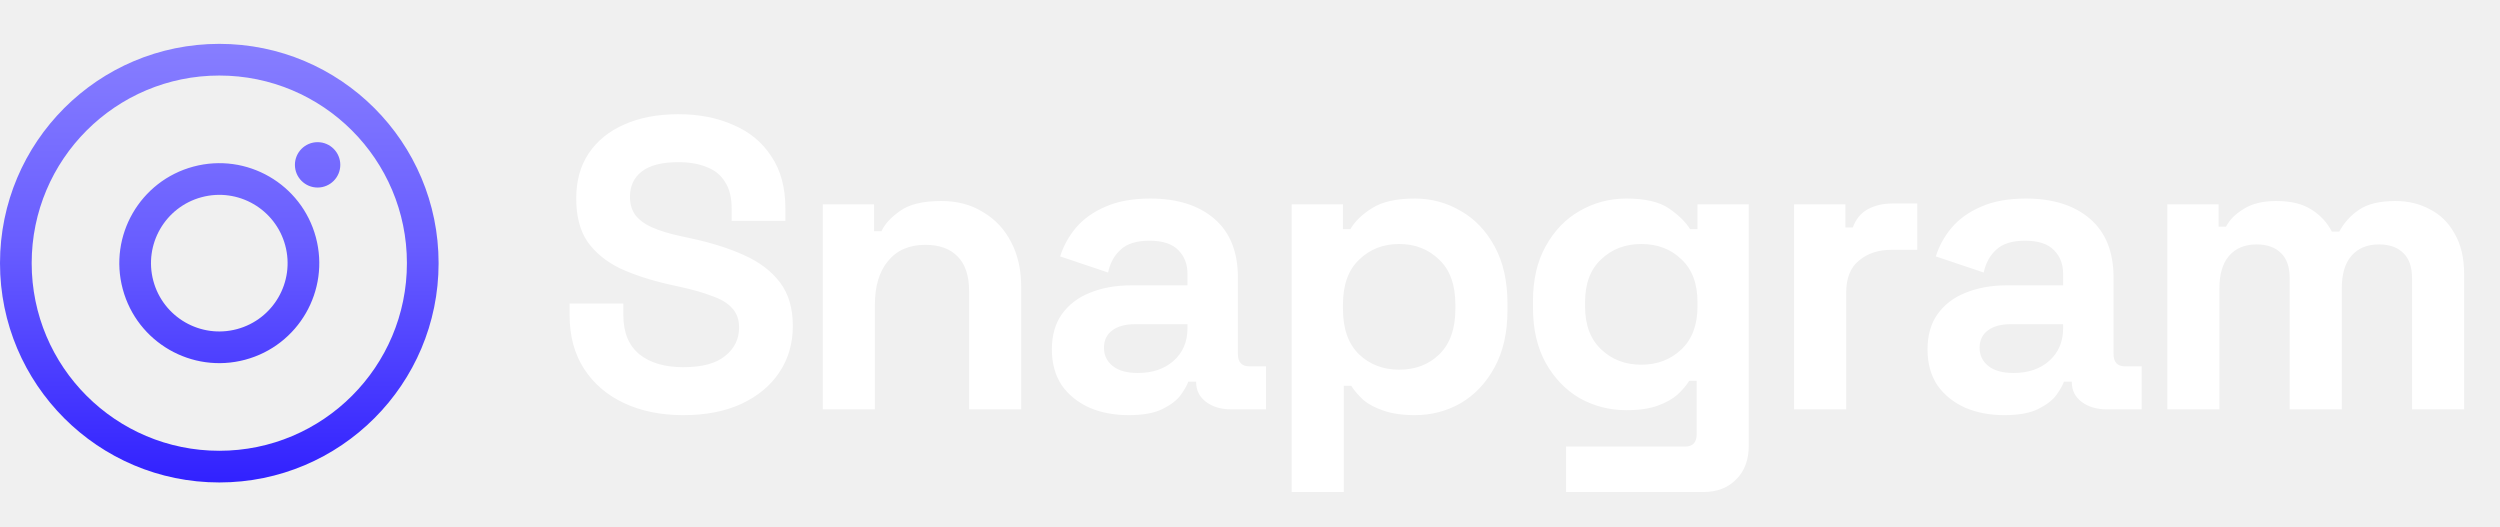
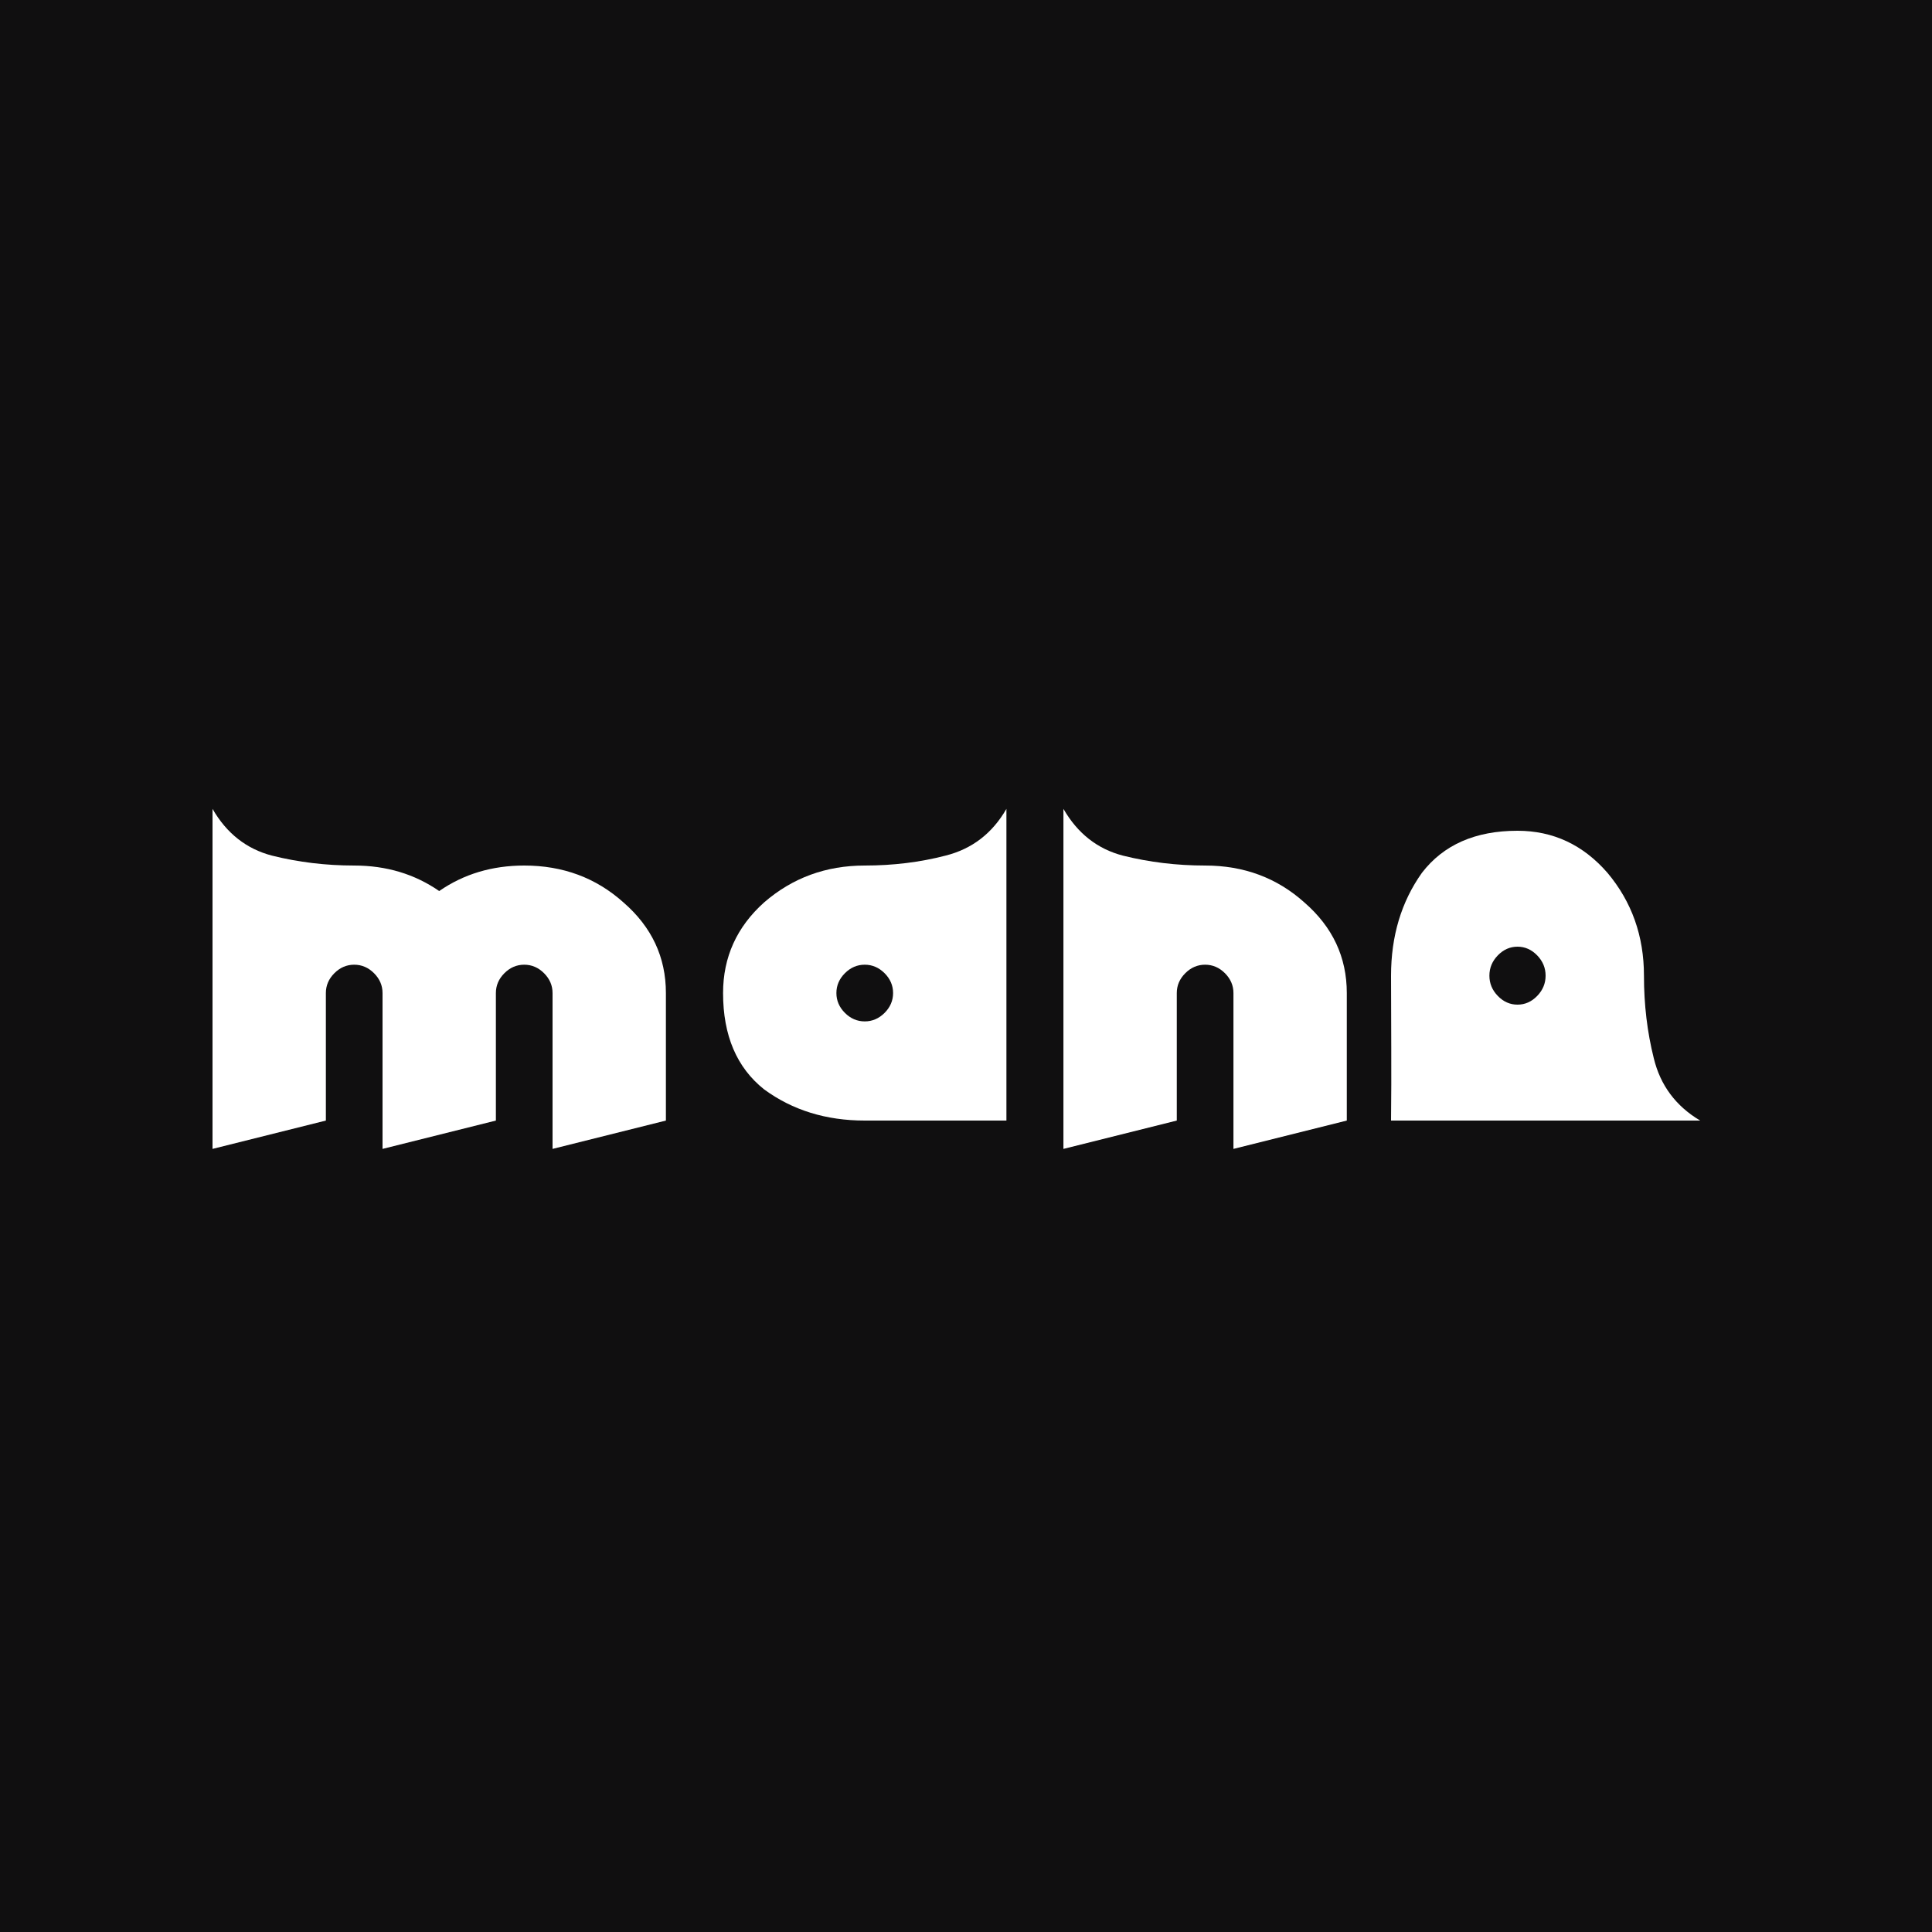
- <svg xmlns="http://www.w3.org/2000/svg" width="171" height="36" viewBox="0 0 171 36" fill="none">
-   <path fill-rule="evenodd" clip-rule="evenodd" d="M27.833 18C27.833 25.088 22.088 30.833 15 30.833C7.912 30.833 2.167 25.088 2.167 18C2.167 10.912 7.912 5.167 15 5.167C22.088 5.167 27.833 10.912 27.833 18ZM30 18C30 26.284 23.284 33 15 33C6.716 33 0 26.284 0 18C0 9.716 6.716 3 15 3C23.284 3 30 9.716 30 18ZM23.276 11.276C23.276 12.133 22.581 12.828 21.724 12.828C20.867 12.828 20.172 12.133 20.172 11.276C20.172 10.419 20.867 9.724 21.724 9.724C22.581 9.724 23.276 10.419 23.276 11.276ZM10.488 19.209C11.156 21.701 13.717 23.18 16.209 22.512C18.701 21.844 20.18 19.283 19.512 16.791C18.844 14.299 16.283 12.82 13.791 13.488C11.299 14.156 9.82 16.717 10.488 19.209ZM8.395 19.77C9.372 23.418 13.122 25.582 16.77 24.605C20.417 23.627 22.582 19.878 21.605 16.23C20.627 12.582 16.878 10.418 13.23 11.395C9.582 12.373 7.418 16.122 8.395 19.77Z" fill="url(#paint0_linear_120_1360)" />
-   <path d="M46.737 28.396C45.21 28.396 43.862 28.122 42.694 27.576C41.525 27.029 40.611 26.247 39.951 25.229C39.291 24.211 38.961 22.986 38.961 21.553V20.762H42.637V21.553C42.637 22.741 43.005 23.636 43.74 24.239C44.475 24.824 45.474 25.116 46.737 25.116C48.019 25.116 48.971 24.861 49.593 24.352C50.234 23.844 50.554 23.193 50.554 22.402C50.554 21.855 50.394 21.412 50.073 21.073C49.772 20.733 49.319 20.46 48.716 20.253C48.132 20.026 47.416 19.819 46.567 19.631L45.917 19.489C44.56 19.188 43.391 18.811 42.411 18.358C41.45 17.887 40.705 17.274 40.177 16.52C39.668 15.766 39.414 14.786 39.414 13.58C39.414 12.373 39.697 11.346 40.262 10.498C40.846 9.631 41.657 8.971 42.694 8.519C43.749 8.047 44.984 7.812 46.398 7.812C47.811 7.812 49.065 8.057 50.158 8.547C51.27 9.018 52.137 9.734 52.76 10.696C53.4 11.638 53.721 12.826 53.721 14.258V15.107H50.045V14.258C50.045 13.504 49.894 12.901 49.593 12.449C49.31 11.978 48.895 11.638 48.349 11.431C47.802 11.205 47.152 11.092 46.398 11.092C45.267 11.092 44.428 11.308 43.881 11.742C43.353 12.157 43.09 12.732 43.09 13.467C43.09 13.957 43.212 14.371 43.457 14.711C43.721 15.05 44.107 15.333 44.616 15.559C45.125 15.785 45.776 15.983 46.567 16.153L47.218 16.294C48.631 16.596 49.857 16.982 50.893 17.453C51.949 17.925 52.769 18.547 53.353 19.32C53.938 20.093 54.23 21.082 54.23 22.288C54.23 23.495 53.919 24.56 53.297 25.483C52.694 26.388 51.826 27.105 50.695 27.632C49.583 28.141 48.264 28.396 46.737 28.396ZM56.278 28V13.976H59.784V15.813H60.293C60.519 15.323 60.944 14.862 61.566 14.428C62.188 13.976 63.13 13.749 64.393 13.749C65.486 13.749 66.438 14.004 67.249 14.513C68.078 15.003 68.719 15.691 69.171 16.577C69.624 17.444 69.85 18.462 69.85 19.631V28H66.287V19.913C66.287 18.858 66.024 18.066 65.496 17.538C64.987 17.011 64.252 16.747 63.29 16.747C62.197 16.747 61.349 17.114 60.746 17.849C60.142 18.566 59.841 19.574 59.841 20.875V28H56.278ZM77.208 28.396C76.209 28.396 75.313 28.226 74.521 27.887C73.73 27.529 73.098 27.02 72.627 26.36C72.175 25.681 71.948 24.861 71.948 23.9C71.948 22.939 72.175 22.138 72.627 21.497C73.098 20.837 73.739 20.347 74.55 20.026C75.379 19.687 76.322 19.517 77.377 19.517H81.223V18.726C81.223 18.066 81.015 17.529 80.601 17.114C80.186 16.681 79.526 16.464 78.621 16.464C77.735 16.464 77.076 16.671 76.642 17.086C76.209 17.482 75.926 18 75.794 18.641L72.514 17.538C72.74 16.822 73.098 16.172 73.588 15.587C74.097 14.984 74.766 14.503 75.596 14.145C76.444 13.768 77.472 13.58 78.678 13.58C80.525 13.58 81.986 14.042 83.061 14.965C84.135 15.889 84.672 17.227 84.672 18.98V24.211C84.672 24.777 84.936 25.059 85.464 25.059H86.595V28H84.22C83.522 28 82.947 27.83 82.495 27.491C82.043 27.152 81.816 26.699 81.816 26.134V26.106H81.279C81.204 26.332 81.034 26.633 80.77 27.01C80.506 27.369 80.092 27.689 79.526 27.972C78.961 28.255 78.188 28.396 77.208 28.396ZM77.83 25.512C78.829 25.512 79.639 25.238 80.261 24.692C80.902 24.126 81.223 23.382 81.223 22.458V22.175H77.632C76.972 22.175 76.454 22.317 76.077 22.599C75.7 22.882 75.511 23.278 75.511 23.787C75.511 24.296 75.709 24.711 76.105 25.031C76.501 25.352 77.076 25.512 77.83 25.512ZM88.351 33.655V13.976H91.858V15.672H92.366C92.687 15.126 93.186 14.645 93.865 14.23C94.544 13.797 95.514 13.58 96.777 13.58C97.908 13.58 98.954 13.863 99.916 14.428C100.877 14.975 101.65 15.785 102.234 16.86C102.819 17.934 103.111 19.235 103.111 20.762V21.214C103.111 22.741 102.819 24.041 102.234 25.116C101.65 26.19 100.877 27.01 99.916 27.576C98.954 28.122 97.908 28.396 96.777 28.396C95.929 28.396 95.213 28.292 94.628 28.085C94.063 27.896 93.601 27.651 93.243 27.35C92.904 27.029 92.63 26.709 92.423 26.388H91.914V33.655H88.351ZM95.703 25.286C96.815 25.286 97.729 24.937 98.445 24.239C99.181 23.523 99.548 22.486 99.548 21.129V20.846C99.548 19.489 99.181 18.462 98.445 17.765C97.71 17.048 96.796 16.69 95.703 16.69C94.61 16.69 93.695 17.048 92.96 17.765C92.225 18.462 91.858 19.489 91.858 20.846V21.129C91.858 22.486 92.225 23.523 92.96 24.239C93.695 24.937 94.61 25.286 95.703 25.286ZM104.855 21.044V20.592C104.855 19.122 105.148 17.868 105.732 16.831C106.316 15.776 107.089 14.975 108.05 14.428C109.031 13.863 110.096 13.58 111.245 13.58C112.527 13.58 113.498 13.806 114.158 14.258C114.818 14.711 115.298 15.182 115.6 15.672H116.109V13.976H119.615V30.488C119.615 31.45 119.332 32.213 118.767 32.779C118.201 33.363 117.447 33.655 116.505 33.655H107.117V30.545H115.26C115.788 30.545 116.052 30.262 116.052 29.697V26.049H115.543C115.355 26.351 115.091 26.662 114.752 26.982C114.412 27.284 113.96 27.538 113.394 27.745C112.829 27.953 112.113 28.056 111.245 28.056C110.096 28.056 109.031 27.783 108.05 27.237C107.089 26.671 106.316 25.87 105.732 24.833C105.148 23.778 104.855 22.515 104.855 21.044ZM112.263 24.946C113.357 24.946 114.271 24.598 115.006 23.9C115.741 23.203 116.109 22.223 116.109 20.96V20.677C116.109 19.395 115.741 18.415 115.006 17.736C114.29 17.039 113.376 16.69 112.263 16.69C111.17 16.69 110.256 17.039 109.521 17.736C108.786 18.415 108.418 19.395 108.418 20.677V20.96C108.418 22.223 108.786 23.203 109.521 23.9C110.256 24.598 111.17 24.946 112.263 24.946ZM122.716 28V13.976H126.223V15.559H126.731C126.939 14.993 127.278 14.579 127.749 14.315C128.239 14.051 128.805 13.919 129.446 13.919H131.142V17.086H129.389C128.485 17.086 127.74 17.331 127.156 17.821C126.571 18.292 126.279 19.027 126.279 20.026V28H122.716ZM137.102 28.396C136.103 28.396 135.207 28.226 134.416 27.887C133.624 27.529 132.992 27.02 132.521 26.36C132.069 25.681 131.843 24.861 131.843 23.9C131.843 22.939 132.069 22.138 132.521 21.497C132.992 20.837 133.633 20.347 134.444 20.026C135.273 19.687 136.216 19.517 137.271 19.517H141.117V18.726C141.117 18.066 140.909 17.529 140.495 17.114C140.08 16.681 139.42 16.464 138.515 16.464C137.63 16.464 136.97 16.671 136.536 17.086C136.103 17.482 135.82 18 135.688 18.641L132.408 17.538C132.634 16.822 132.992 16.172 133.483 15.587C133.992 14.984 134.661 14.503 135.49 14.145C136.338 13.768 137.366 13.58 138.572 13.58C140.419 13.58 141.88 14.042 142.955 14.965C144.029 15.889 144.566 17.227 144.566 18.98V24.211C144.566 24.777 144.83 25.059 145.358 25.059H146.489V28H144.114C143.416 28 142.842 27.83 142.389 27.491C141.937 27.152 141.711 26.699 141.711 26.134V26.106H141.173C141.098 26.332 140.928 26.633 140.664 27.01C140.4 27.369 139.986 27.689 139.42 27.972C138.855 28.255 138.082 28.396 137.102 28.396ZM137.724 25.512C138.723 25.512 139.533 25.238 140.155 24.692C140.796 24.126 141.117 23.382 141.117 22.458V22.175H137.526C136.866 22.175 136.348 22.317 135.971 22.599C135.594 22.882 135.405 23.278 135.405 23.787C135.405 24.296 135.603 24.711 135.999 25.031C136.395 25.352 136.97 25.512 137.724 25.512ZM148.246 28V13.976H151.752V15.502H152.261C152.506 15.031 152.911 14.626 153.476 14.287C154.042 13.928 154.787 13.749 155.71 13.749C156.709 13.749 157.51 13.947 158.114 14.343C158.717 14.72 159.179 15.22 159.499 15.842H160.008C160.328 15.239 160.781 14.739 161.365 14.343C161.949 13.947 162.779 13.749 163.853 13.749C164.72 13.749 165.503 13.938 166.2 14.315C166.916 14.673 167.482 15.229 167.897 15.983C168.33 16.718 168.547 17.651 168.547 18.782V28H164.984V19.037C164.984 18.264 164.786 17.689 164.391 17.312C163.995 16.916 163.439 16.718 162.722 16.718C161.912 16.718 161.28 16.982 160.828 17.51C160.394 18.019 160.178 18.754 160.178 19.715V28H156.615V19.037C156.615 18.264 156.417 17.689 156.021 17.312C155.625 16.916 155.069 16.718 154.353 16.718C153.542 16.718 152.911 16.982 152.459 17.51C152.025 18.019 151.808 18.754 151.808 19.715V28H148.246Z" fill="white" />
-   <defs>
-     <linearGradient id="paint0_linear_120_1360" x1="15" y1="3" x2="15" y2="33" gradientUnits="userSpaceOnUse">
-       <stop stop-color="#877EFF" />
-       <stop offset="0.461" stop-color="#685DFF" />
-       <stop offset="1" stop-color="#3121FF" />
-     </linearGradient>
-   </defs>
+ <svg xmlns="http://www.w3.org/2000/svg" width="100" height="100" viewBox="0 0 100 100" fill="none">
+   <rect width="100" height="100" fill="#100F10" />
+   <path d="M16.867 58L11 59.467V41.867C11.733 43.138 12.76 43.944 14.08 44.287C15.449 44.629 16.867 44.8 18.333 44.8C19.996 44.8 21.462 45.24 22.733 46.12C24.004 45.24 25.471 44.8 27.133 44.8C29.138 44.8 30.849 45.436 32.267 46.707C33.733 47.978 34.467 49.542 34.467 51.4V58L28.6 59.467V51.4C28.6 51.009 28.453 50.667 28.16 50.373C27.867 50.08 27.524 49.933 27.133 49.933C26.742 49.933 26.4 50.08 26.107 50.373C25.813 50.667 25.667 51.009 25.667 51.4V58L19.8 59.467V51.4C19.8 51.009 19.653 50.667 19.36 50.373C19.067 50.08 18.724 49.933 18.333 49.933C17.942 49.933 17.6 50.08 17.307 50.373C17.013 50.667 16.867 51.009 16.867 51.4V58Z" fill="white" />
+   <path d="M44.759 58C42.755 58 41.019 57.462 39.552 56.387C38.135 55.262 37.426 53.6 37.426 51.4C37.426 49.542 38.135 47.978 39.552 46.707C41.019 45.436 42.755 44.8 44.759 44.8C46.226 44.8 47.619 44.629 48.939 44.287C50.308 43.944 51.359 43.138 52.092 41.867V58C49.64 58 47.197 58 44.759 58ZM44.759 52.867C45.15 52.867 45.492 52.72 45.786 52.427C46.079 52.133 46.226 51.791 46.226 51.4C46.226 51.009 46.079 50.667 45.786 50.373C45.492 50.08 45.15 49.933 44.759 49.933C44.368 49.933 44.026 50.08 43.732 50.373C43.439 50.667 43.292 51.009 43.292 51.4C43.292 51.791 43.439 52.133 43.732 52.427C44.026 52.72 44.368 52.867 44.759 52.867Z" fill="white" />
+   <path d="M60.91 58L55.043 59.467V41.867C55.776 43.138 56.803 43.944 58.123 44.287C59.492 44.629 60.91 44.8 62.376 44.8C64.381 44.8 66.092 45.436 67.51 46.707C68.976 47.978 69.71 49.542 69.71 51.4V58L63.843 59.467V51.4C63.843 51.009 63.696 50.667 63.403 50.373C63.11 50.08 62.767 49.933 62.376 49.933C61.985 49.933 61.643 50.08 61.35 50.373C61.056 50.667 60.91 51.009 60.91 51.4V58Z" fill="white" />
+   <path d="M72 50.5C72 48.45 72.533 46.675 73.6 45.175C74.715 43.725 76.364 43 78.546 43C80.388 43 81.939 43.725 83.2 45.175C84.461 46.675 85.091 48.45 85.091 50.5C85.091 52 85.261 53.425 85.6 54.775C85.939 56.175 86.739 57.25 88 58L72 58C72.03 55.497 72 52.999 72 50.5ZM77.091 50.5C77.091 50.9 77.236 51.25 77.527 51.55C77.818 51.85 78.158 52 78.546 52C78.933 52 79.273 51.85 79.564 51.55C79.855 51.25 80 50.9 80 50.5C80 50.1 79.855 49.75 79.564 49.45C79.273 49.15 78.933 49 78.546 49C78.158 49 77.818 49.15 77.527 49.45C77.236 49.75 77.091 50.1 77.091 50.5Z" fill="white" />
</svg>
